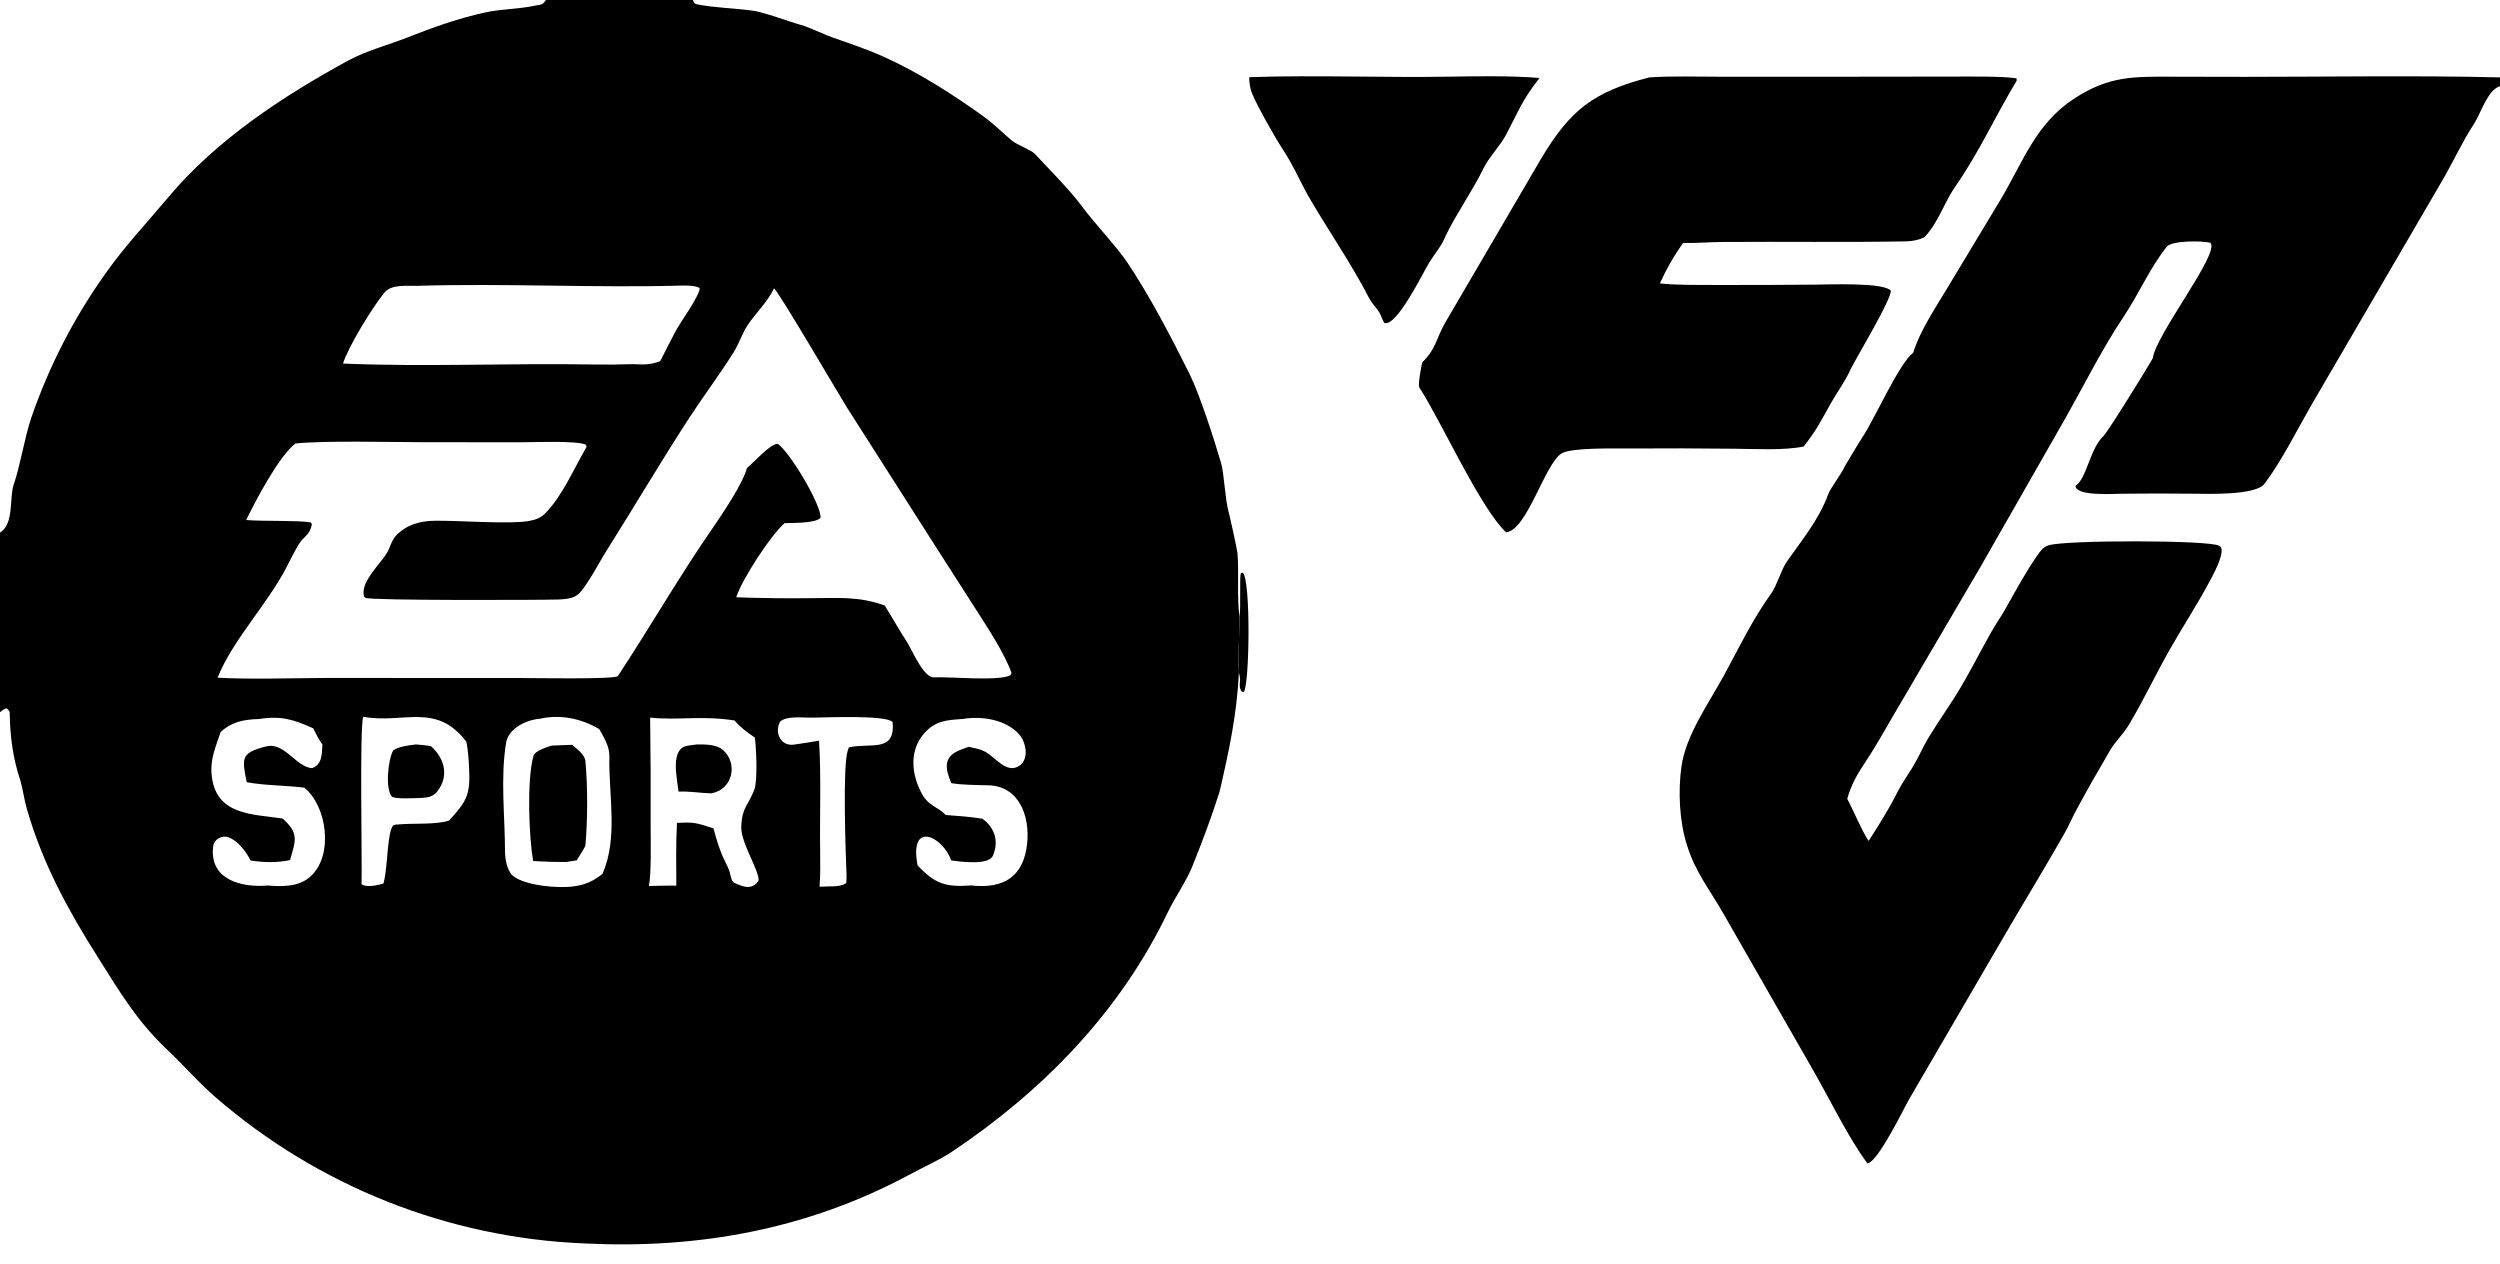
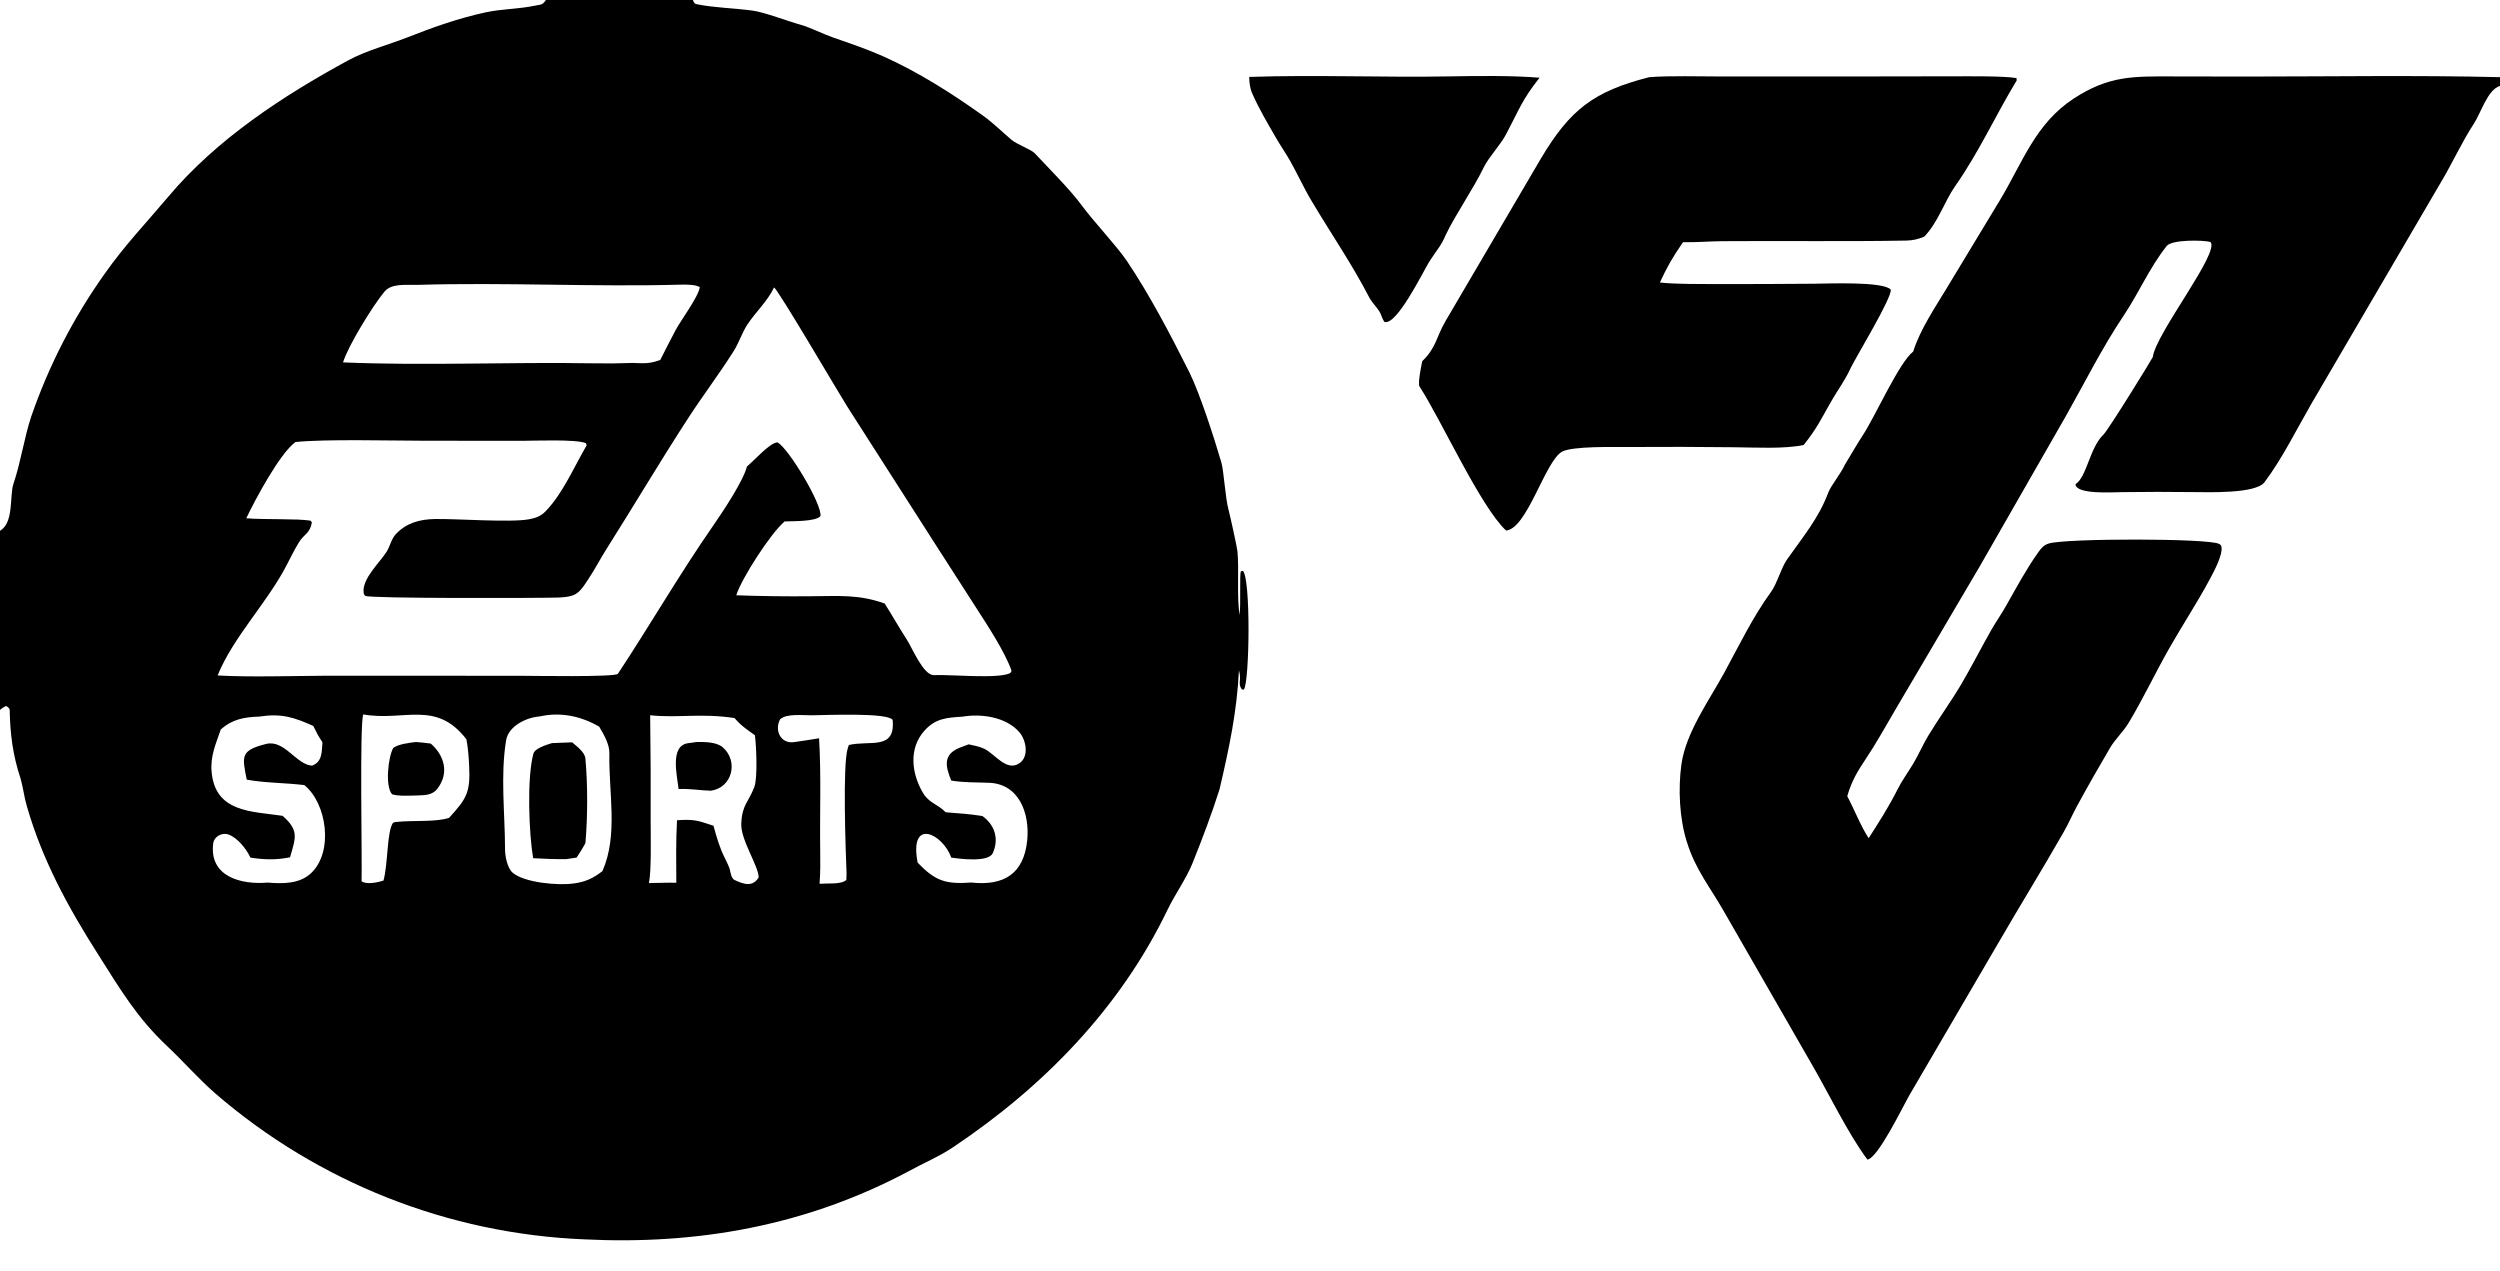
- <svg xmlns="http://www.w3.org/2000/svg" width="95" height="48" viewBox="0 0 95 48" fill="none">
-   <path d="M62.671 2.942C63.429 2.882 64.623 2.916 65.403 2.916L70.376 2.915L74.302 2.91C74.855 2.911 76.11 2.892 76.628 2.977L76.633 3.067C75.832 4.393 75.201 5.802 74.299 7.091C73.888 7.679 73.661 8.452 73.126 9.018C72.923 9.114 72.67 9.168 72.445 9.172C70.114 9.214 67.778 9.177 65.446 9.195C64.944 9.199 64.457 9.245 63.955 9.232C63.559 9.808 63.371 10.134 63.075 10.768C63.596 10.836 64.562 10.826 65.103 10.829C66.375 10.832 67.647 10.829 68.919 10.817C69.423 10.815 71.573 10.72 71.847 11.043C71.903 11.334 70.568 13.541 70.341 13.998C70.085 14.554 69.855 14.825 69.578 15.314C69.174 16.027 69.053 16.313 68.539 16.967C67.804 17.122 66.703 17.059 65.92 17.052C64.576 17.036 63.23 17.033 61.885 17.043C61.372 17.047 59.722 16.999 59.343 17.229C58.703 17.617 58.026 20.161 57.23 20.227C56.253 19.312 54.765 16.006 53.942 14.737C53.866 14.62 54.011 13.94 54.043 13.772C54.593 13.234 54.56 12.872 54.936 12.23L58.547 6.055C59.666 4.167 60.565 3.482 62.671 2.942Z" fill="currentColor" />
-   <path d="M47.471 2.933C49.987 2.846 52.559 2.957 55.081 2.913C56.174 2.894 57.419 2.877 58.503 2.962C57.826 3.826 57.737 4.164 57.235 5.111C57.029 5.514 56.577 5.981 56.387 6.37C55.973 7.225 55.331 8.137 54.931 8.968C54.785 9.348 54.521 9.634 54.307 9.984C54.074 10.366 53.056 12.458 52.602 12.269C52.58 12.229 52.519 12.122 52.507 12.081C52.422 11.783 52.173 11.612 52.026 11.328C51.38 10.075 50.583 8.914 49.863 7.701C49.551 7.19 49.311 6.639 49.016 6.119C48.851 5.829 48.661 5.556 48.494 5.267C48.175 4.713 47.847 4.16 47.588 3.574C47.498 3.369 47.474 3.153 47.471 2.933Z" fill="currentColor" />
-   <path d="M20.746 0H26.329C26.37 0.09 26.372 0.141 26.482 0.163C27.124 0.294 27.969 0.317 28.599 0.405C29.063 0.469 29.958 0.816 30.435 0.947C30.753 1.034 31.293 1.304 31.644 1.426C32.276 1.646 32.941 1.87 33.552 2.144C34.889 2.743 36.181 3.568 37.369 4.421C37.734 4.683 38.098 5.043 38.443 5.336C38.639 5.502 39.189 5.702 39.321 5.844C39.858 6.424 40.662 7.224 41.116 7.844C41.561 8.451 42.439 9.381 42.819 9.945C43.678 11.223 44.497 12.794 45.19 14.183C45.595 14.997 46.148 16.73 46.409 17.624C46.505 17.949 46.561 18.992 46.682 19.433C46.738 19.634 47.009 20.862 47.024 21.022C47.088 21.714 46.994 22.764 47.105 23.451C47.094 23.924 47.045 25.146 47.079 25.556C47.002 27.141 46.704 28.537 46.342 30.089C46.045 31.034 45.678 32.002 45.31 32.92C45.085 33.481 44.642 34.111 44.376 34.666C42.565 38.447 39.639 41.445 36.187 43.757C35.677 44.099 35.06 44.358 34.521 44.658C30.667 46.718 26.536 47.468 22.189 47.25C17.03 47.037 12.094 45.078 8.186 41.692C7.536 41.125 6.974 40.474 6.359 39.893C5.189 38.788 4.562 37.706 3.72 36.377C2.583 34.581 1.613 32.802 1.02 30.734C0.92 30.405 0.876 30.008 0.777 29.673C0.49 28.813 0.383 27.991 0.368 27.086C0.367 26.995 0.297 26.956 0.233 26.915C0.127 26.963 0.093 26.993 0 27.064V20.238C0.538 19.919 0.357 18.9 0.513 18.441C0.786 17.636 0.924 16.664 1.186 15.882C1.854 13.937 2.798 12.098 3.988 10.422C4.756 9.331 5.545 8.511 6.388 7.504C8.224 5.312 10.747 3.655 13.239 2.297C13.91 1.931 14.761 1.707 15.471 1.428C16.457 1.039 17.417 0.695 18.456 0.469C19.058 0.339 19.714 0.347 20.32 0.217C20.564 0.165 20.6 0.209 20.746 0ZM11.227 16.854C10.617 17.304 9.696 19.051 9.357 19.761C10.05 19.817 11.281 19.766 11.801 19.85L11.852 19.916C11.771 20.359 11.56 20.34 11.346 20.696C11.189 20.957 11.038 21.261 10.897 21.535C10.166 22.964 8.862 24.281 8.268 25.752C9.451 25.822 11.119 25.768 12.337 25.762L19.72 25.764C20.193 25.764 23.39 25.824 23.48 25.689C24.713 23.816 25.837 21.859 27.118 20.013C27.47 19.504 28.247 18.335 28.382 17.788C28.69 17.528 29.272 16.864 29.546 16.866C29.968 17.101 31.239 19.22 31.177 19.677C30.998 19.891 30.104 19.868 29.815 19.88C29.289 20.328 28.18 22.043 27.977 22.697C28.933 22.731 29.89 22.742 30.847 22.73C31.879 22.728 32.628 22.654 33.617 23.009C33.891 23.437 34.184 23.966 34.439 24.354C34.662 24.691 35.087 25.76 35.494 25.739C36.066 25.708 37.949 25.896 38.393 25.66L38.439 25.58C38.192 24.855 37.512 23.826 37.092 23.168L35.562 20.78L32.188 15.491C31.872 14.987 29.569 11.042 29.412 10.957C29.161 11.489 28.724 11.882 28.404 12.366C28.195 12.681 28.083 13.062 27.878 13.388C27.332 14.255 26.712 15.076 26.154 15.937C25.083 17.589 24.085 19.282 23.035 20.948C22.801 21.319 22.603 21.709 22.36 22.076C22.207 22.306 22.035 22.609 21.761 22.702C21.59 22.76 21.395 22.774 21.216 22.781C20.563 22.804 14.059 22.823 13.889 22.719C13.83 22.684 13.823 22.642 13.816 22.578C13.761 22.058 14.433 21.444 14.688 21.038C14.822 20.826 14.867 20.551 15.039 20.365C15.441 19.933 15.957 19.797 16.527 19.788C17.398 19.775 19.383 19.929 20.105 19.797C20.362 19.75 20.557 19.677 20.74 19.486C21.396 18.801 21.813 17.793 22.293 16.978L22.261 16.896C21.889 16.739 20.345 16.805 19.843 16.806L16.101 16.804C14.882 16.803 12.314 16.735 11.227 16.854ZM13.034 13.815C16.167 13.949 19.383 13.794 22.523 13.851C23.016 13.86 23.544 13.855 24.035 13.838C24.481 13.85 24.667 13.878 25.089 13.724C25.278 13.35 25.48 12.949 25.675 12.582C25.865 12.224 26.551 11.298 26.592 10.949C26.44 10.848 26.085 10.847 25.9 10.852C22.577 10.945 19.174 10.759 15.857 10.862C15.42 10.87 14.874 10.797 14.607 11.121C14.155 11.668 13.225 13.19 13.034 13.815ZM21.816 33.679C22.243 33.623 22.555 33.477 22.892 33.21C23.5 31.837 23.122 30.203 23.156 28.726C23.164 28.372 22.944 28.006 22.771 27.707C22.091 27.305 21.301 27.136 20.519 27.312C20.014 27.348 19.322 27.672 19.231 28.227C19.011 29.58 19.189 31.016 19.191 32.381C19.192 32.642 19.276 33.093 19.479 33.27C19.921 33.657 21.231 33.77 21.816 33.679ZM24.658 33.667C24.992 33.662 25.369 33.648 25.7 33.655C25.695 32.858 25.683 32.068 25.725 31.271C26.373 31.23 26.49 31.274 27.112 31.48C27.232 31.914 27.344 32.321 27.548 32.724C27.616 32.858 27.683 32.999 27.731 33.142C27.758 33.266 27.791 33.489 27.907 33.546C28.256 33.716 28.605 33.829 28.829 33.449C28.825 33.017 28.142 32.018 28.168 31.405C28.199 30.665 28.438 30.602 28.664 30.006C28.796 29.657 28.738 28.413 28.684 28.029C28.371 27.805 28.165 27.672 27.912 27.378C26.636 27.18 25.755 27.383 24.706 27.269C24.724 28.627 24.73 29.985 24.724 31.343C24.724 31.887 24.757 33.196 24.658 33.667ZM9.517 32.697L9.508 32.678C9.353 32.355 9.031 31.948 8.69 31.82C8.434 31.723 8.134 31.892 8.101 32.158C7.94 33.448 9.211 33.735 10.168 33.649C10.734 33.696 11.373 33.704 11.811 33.296C12.689 32.479 12.42 30.621 11.562 29.931C10.846 29.843 10.035 29.849 9.376 29.724C9.198 28.829 9.128 28.61 10.114 28.363C10.808 28.189 11.256 29.151 11.856 29.19C12.25 29.048 12.225 28.662 12.253 28.299C12.092 28.057 12.028 27.934 11.903 27.677C11.168 27.346 10.686 27.19 9.852 27.322C9.282 27.339 8.822 27.418 8.387 27.813C8.201 28.369 7.99 28.815 8.04 29.418C8.173 30.991 9.59 30.931 10.737 31.104C11.367 31.661 11.239 31.925 11.022 32.684C10.506 32.79 10.037 32.778 9.517 32.697ZM31.124 28.146C31.209 29.547 31.145 30.995 31.166 32.398C31.172 32.809 31.176 33.286 31.143 33.694C31.476 33.67 31.975 33.727 32.161 33.545C32.163 33.477 32.171 33.374 32.17 33.308C32.139 32.496 32.01 29.116 32.217 28.515C32.23 28.477 32.242 28.44 32.255 28.402C33.054 28.213 34.034 28.621 33.919 27.443C33.716 27.161 31.389 27.266 30.918 27.27C30.501 27.28 29.893 27.188 29.644 27.424C29.423 27.825 29.652 28.366 30.171 28.295C30.491 28.251 30.806 28.199 31.124 28.146ZM36.58 27.322C35.979 27.361 35.544 27.383 35.117 27.87C34.529 28.539 34.638 29.471 35.053 30.199C35.3 30.632 35.607 30.633 35.938 30.97C36.431 31.005 36.839 31.034 37.331 31.111C37.809 31.456 37.967 31.985 37.725 32.526C37.562 32.89 36.46 32.742 36.147 32.697C35.826 31.785 34.538 31.152 34.868 32.885C35.538 33.594 35.938 33.716 36.912 33.647C38.13 33.78 38.905 33.328 39.033 32.037C39.136 31.012 38.729 29.863 37.543 29.841C37.109 29.83 36.569 29.832 36.147 29.759C35.925 29.217 35.822 28.766 36.477 28.502C36.587 28.458 36.697 28.417 36.809 28.378C37.005 28.419 37.214 28.46 37.391 28.542C37.804 28.734 38.248 29.447 38.748 29.09C39.113 28.83 38.99 28.206 38.731 27.91C38.231 27.34 37.301 27.197 36.58 27.322ZM15.064 31.335C15.695 31.269 16.568 31.351 17.065 31.18C17.72 30.456 17.881 30.226 17.826 29.191C17.809 28.85 17.788 28.533 17.724 28.188C16.571 26.673 15.349 27.515 13.804 27.238C13.659 27.61 13.766 32.808 13.739 33.595C13.916 33.741 14.37 33.638 14.572 33.572C14.747 32.93 14.7 31.698 14.934 31.372C14.979 31.355 15.027 31.326 15.064 31.335Z" fill="currentColor" />
-   <path d="M20.973 28.332L21.74 28.303C21.914 28.455 22.223 28.67 22.246 28.922C22.336 29.914 22.332 31.131 22.246 32.125C22.241 32.187 21.953 32.631 21.912 32.695L21.515 32.755C21.076 32.758 20.698 32.744 20.259 32.72C20.103 31.826 20.012 29.674 20.27 28.729C20.325 28.528 20.765 28.397 20.973 28.332Z" fill="currentColor" />
-   <path d="M26.473 28.289C26.779 28.285 27.223 28.283 27.463 28.49C28.066 29.011 27.839 30.027 27.01 30.148C26.581 30.133 26.239 30.065 25.785 30.081C25.729 29.565 25.445 28.427 26.147 28.334C26.254 28.32 26.366 28.302 26.473 28.289Z" fill="currentColor" />
-   <path d="M15.809 28.289C15.971 28.297 16.2 28.329 16.367 28.348C16.883 28.799 17.08 29.466 16.623 30.066C16.419 30.334 16.133 30.314 15.823 30.328C15.551 30.333 15.149 30.362 14.9 30.283C14.626 29.994 14.748 28.849 14.941 28.518C15.122 28.371 15.576 28.314 15.809 28.289Z" fill="currentColor" />
-   <path d="M72.701 13.403C72.966 12.554 73.539 11.717 74.003 10.937L76.012 7.603C76.857 6.192 77.344 4.716 78.794 3.763C80.144 2.875 81.068 2.911 82.597 2.915L85.327 2.92C88.505 2.919 91.832 2.863 95 2.941V3.274C94.529 3.414 94.275 4.304 94.007 4.714C93.57 5.381 93.225 6.14 92.829 6.823L87.839 15.381C87.277 16.354 86.719 17.495 86.049 18.385C85.711 18.834 83.875 18.764 83.356 18.761C82.449 18.75 81.54 18.75 80.633 18.762C80.31 18.765 78.87 18.863 78.87 18.459C79.291 18.201 79.416 17.054 79.924 16.58C80.109 16.407 81.801 13.65 81.806 13.613C81.918 12.716 84.38 9.6 83.995 9.225C83.705 9.148 82.535 9.132 82.337 9.375C81.685 10.196 81.276 11.171 80.693 12.042C79.895 13.235 79.22 14.586 78.515 15.84L75.236 21.581L72.001 27.097C71.641 27.706 71.291 28.349 70.899 28.935C70.575 29.42 70.356 29.794 70.195 30.355C70.443 30.819 70.741 31.563 71.009 31.955C71.404 31.337 71.767 30.77 72.096 30.113C72.27 29.764 72.498 29.454 72.699 29.12C72.909 28.772 73.065 28.394 73.275 28.046C73.678 27.377 74.141 26.744 74.536 26.071C74.927 25.404 75.277 24.711 75.657 24.037C75.835 23.722 76.044 23.426 76.222 23.111C76.61 22.423 76.981 21.727 77.437 21.08C77.556 20.91 77.648 20.785 77.85 20.721C78.486 20.517 83.945 20.519 84.322 20.737C84.375 20.768 84.403 20.781 84.415 20.843C84.475 21.158 84.119 21.804 83.971 22.082C83.493 22.983 82.918 23.854 82.416 24.744C81.893 25.672 81.434 26.649 80.885 27.563C80.681 27.901 80.381 28.174 80.181 28.516C79.757 29.238 79.334 29.979 78.935 30.714C78.758 31.04 78.613 31.383 78.43 31.705C77.619 33.131 76.757 34.528 75.937 35.948L72.562 41.744C72.329 42.144 71.367 44.155 70.962 44.209C70.223 43.221 69.459 41.621 68.805 40.504L65.5 34.736C64.997 33.843 64.424 33.154 64.105 32.114C63.816 31.218 63.764 30.065 63.894 29.136C64.062 27.933 64.934 26.723 65.5 25.684C66.08 24.62 66.59 23.545 67.305 22.553C67.529 22.244 67.677 21.662 67.904 21.335C68.506 20.47 69.101 19.777 69.474 18.779C69.573 18.514 69.963 18.04 70.104 17.715C70.326 17.359 70.554 16.945 70.782 16.6C71.241 15.906 72.17 13.804 72.701 13.403Z" fill="currentColor" />
-   <path d="M47.105 23.451C47.154 23.06 47.099 21.94 47.151 21.78L47.227 21.763C47.534 22.036 47.484 26.008 47.266 26.292L47.186 26.282C47.02 26.033 47.193 25.971 47.079 25.556C47.045 25.146 47.094 23.924 47.105 23.451Z" fill="currentColor" />
+ <svg xmlns="http://www.w3.org/2000/svg" width="61" height="31" viewBox="0 0 61 31" fill="none">
+   <path d="M13.96 18.113C14.072 18.211 14.269 18.348 14.284 18.51C14.342 19.145 14.34 19.924 14.285 20.561C14.28 20.602 14.097 20.884 14.07 20.925L13.815 20.963C13.533 20.965 13.291 20.956 13.009 20.94C12.909 20.368 12.85 18.992 13.016 18.387C13.051 18.258 13.334 18.174 13.467 18.132L13.96 18.113Z" fill="currentColor" />
+   <path d="M16.999 18.105C17.196 18.103 17.48 18.102 17.634 18.233C18.021 18.567 17.876 19.217 17.344 19.294C17.068 19.285 16.848 19.241 16.558 19.252C16.521 18.922 16.339 18.193 16.79 18.134C16.858 18.125 16.931 18.114 16.999 18.105Z" fill="currentColor" />
+   <path d="M10.51 18.143C10.841 18.431 10.967 18.858 10.674 19.242C10.543 19.413 10.36 19.401 10.161 19.41C9.987 19.413 9.728 19.431 9.568 19.381C9.392 19.196 9.471 18.463 9.595 18.251C9.711 18.157 10.002 18.121 10.151 18.105C10.256 18.11 10.403 18.131 10.51 18.143Z" fill="currentColor" />
+   <path fill-rule="evenodd" clip-rule="evenodd" d="M16.906 0C16.933 0.058 16.935 0.09 17.005 0.104C17.417 0.188 17.96 0.203 18.364 0.259C18.662 0.3 19.237 0.523 19.543 0.606C19.747 0.662 20.094 0.834 20.319 0.912C20.725 1.053 21.152 1.197 21.545 1.372C22.403 1.755 23.233 2.283 23.995 2.829C24.23 2.997 24.463 3.228 24.685 3.415C24.811 3.521 25.163 3.649 25.248 3.74C25.593 4.111 26.11 4.623 26.401 5.02C26.687 5.408 27.25 6.004 27.494 6.365C28.046 7.183 28.572 8.188 29.017 9.077C29.277 9.598 29.632 10.707 29.8 11.279C29.861 11.487 29.898 12.155 29.976 12.437C30.011 12.566 30.185 13.352 30.194 13.454C30.236 13.897 30.175 14.569 30.246 15.009C30.278 14.759 30.243 14.043 30.276 13.94L30.325 13.928C30.522 14.103 30.49 16.645 30.35 16.827L30.299 16.82C30.192 16.661 30.303 16.622 30.23 16.355C30.181 17.37 29.989 18.263 29.757 19.257C29.567 19.861 29.33 20.482 29.094 21.069C28.95 21.428 28.665 21.831 28.494 22.186C27.331 24.606 25.453 26.525 23.236 28.005C22.908 28.224 22.512 28.389 22.166 28.581C19.691 29.899 17.039 30.38 14.248 30.24C10.935 30.104 7.766 28.849 5.257 26.683C4.84 26.32 4.479 25.903 4.084 25.531C3.332 24.824 2.93 24.131 2.39 23.281C1.659 22.132 1.036 20.993 0.655 19.67C0.591 19.459 0.563 19.205 0.5 18.99C0.316 18.44 0.247 17.914 0.237 17.335C0.236 17.277 0.191 17.252 0.149 17.226C0.082 17.256 0.06 17.276 0 17.321V12.952C0.346 12.748 0.229 12.095 0.329 11.802C0.505 11.287 0.594 10.665 0.762 10.164C1.191 8.919 1.797 7.742 2.561 6.67C3.054 5.971 3.561 5.447 4.103 4.803C5.281 3.4 6.901 2.339 8.501 1.47C8.932 1.236 9.479 1.093 9.935 0.914C10.568 0.665 11.184 0.445 11.852 0.301C12.238 0.217 12.659 0.221 13.048 0.139C13.204 0.105 13.227 0.134 13.321 0H16.906ZM14.622 17.732C14.185 17.475 13.678 17.367 13.176 17.48C12.852 17.502 12.407 17.71 12.349 18.065C12.207 18.931 12.322 19.851 12.323 20.725C12.324 20.891 12.378 21.18 12.508 21.293C12.792 21.54 13.633 21.613 14.009 21.555C14.283 21.519 14.483 21.426 14.699 21.255C15.089 20.377 14.848 19.33 14.869 18.385C14.874 18.158 14.733 17.924 14.622 17.732ZM15.864 17.452C15.876 18.321 15.88 19.191 15.876 20.06C15.876 20.408 15.897 21.245 15.834 21.547C16.048 21.544 16.29 21.534 16.502 21.539C16.499 21.029 16.491 20.523 16.519 20.014C16.934 19.987 17.01 20.015 17.409 20.148C17.486 20.425 17.558 20.686 17.689 20.943C17.733 21.029 17.776 21.12 17.807 21.211C17.824 21.291 17.845 21.433 17.92 21.47C18.144 21.578 18.368 21.651 18.512 21.407C18.509 21.131 18.07 20.491 18.087 20.099C18.107 19.626 18.26 19.585 18.405 19.204C18.49 18.981 18.454 18.184 18.419 17.939C18.218 17.795 18.085 17.71 17.923 17.521C17.103 17.395 16.538 17.525 15.864 17.452ZM21.78 17.564C21.65 17.383 20.157 17.45 19.854 17.452C19.586 17.459 19.195 17.401 19.035 17.551C18.893 17.808 19.04 18.154 19.373 18.108C19.578 18.08 19.781 18.047 19.985 18.014C20.04 18.91 20 19.837 20.013 20.735C20.017 20.998 20.019 21.303 19.997 21.564C20.211 21.548 20.532 21.585 20.651 21.469C20.653 21.425 20.657 21.36 20.656 21.317C20.636 20.798 20.554 18.634 20.688 18.249C20.696 18.225 20.703 18.201 20.712 18.178C21.225 18.056 21.854 18.317 21.78 17.564ZM7.644 17.713C7.171 17.501 6.862 17.401 6.326 17.485C5.96 17.497 5.665 17.548 5.386 17.801C5.266 18.156 5.13 18.442 5.163 18.828C5.248 19.834 6.158 19.795 6.895 19.906C7.299 20.263 7.217 20.432 7.077 20.918C6.746 20.986 6.445 20.978 6.111 20.926L6.105 20.914C6.006 20.708 5.799 20.446 5.58 20.364C5.415 20.303 5.224 20.411 5.202 20.581C5.099 21.407 5.915 21.59 6.529 21.535C6.893 21.565 7.303 21.571 7.585 21.31C8.148 20.787 7.975 19.598 7.425 19.156C6.965 19.1 6.444 19.104 6.021 19.023C5.906 18.451 5.862 18.311 6.494 18.152C6.94 18.041 7.228 18.657 7.613 18.682C7.866 18.591 7.85 18.344 7.868 18.111C7.765 17.957 7.724 17.877 7.644 17.713ZM8.864 17.432C8.771 17.67 8.839 20.997 8.822 21.501C8.935 21.594 9.228 21.529 9.357 21.486C9.47 21.076 9.439 20.287 9.589 20.078C9.618 20.067 9.65 20.049 9.674 20.055C10.079 20.012 10.639 20.064 10.958 19.955C11.379 19.492 11.482 19.344 11.447 18.683C11.436 18.464 11.422 18.261 11.381 18.04C10.64 17.071 9.856 17.609 8.864 17.432ZM24.87 17.862C24.549 17.497 23.952 17.407 23.489 17.486C23.103 17.511 22.823 17.525 22.549 17.837C22.172 18.265 22.242 18.861 22.509 19.327C22.667 19.604 22.864 19.605 23.076 19.82C23.393 19.843 23.655 19.862 23.971 19.911C24.277 20.132 24.379 20.471 24.224 20.816C24.119 21.049 23.412 20.955 23.211 20.926C23.005 20.342 22.178 19.937 22.39 21.046C22.82 21.5 23.077 21.578 23.701 21.534C24.484 21.619 24.981 21.33 25.064 20.504C25.129 19.848 24.868 19.112 24.107 19.099C23.829 19.091 23.481 19.093 23.211 19.046C23.068 18.699 23.002 18.41 23.423 18.241C23.493 18.213 23.564 18.187 23.636 18.162C23.762 18.189 23.896 18.214 24.01 18.267C24.275 18.389 24.56 18.846 24.881 18.618C25.115 18.452 25.036 18.052 24.87 17.862ZM18.887 7.013C18.726 7.353 18.445 7.604 18.239 7.914C18.105 8.116 18.033 8.36 17.901 8.568C17.551 9.123 17.152 9.648 16.794 10.199C16.106 11.257 15.466 12.341 14.792 13.406C14.642 13.644 14.514 13.893 14.357 14.128C14.259 14.275 14.149 14.47 13.973 14.529C13.863 14.566 13.738 14.576 13.623 14.58C13.202 14.595 9.027 14.606 8.918 14.54C8.881 14.517 8.876 14.491 8.872 14.45C8.837 14.118 9.267 13.725 9.432 13.465C9.518 13.329 9.547 13.153 9.657 13.034C9.915 12.758 10.247 12.67 10.612 12.664C11.172 12.655 12.447 12.755 12.91 12.67C13.075 12.64 13.2 12.593 13.317 12.471C13.739 12.032 14.007 11.388 14.315 10.866L14.295 10.813C14.056 10.713 13.063 10.755 12.741 10.756L10.339 10.754C9.557 10.753 7.907 10.71 7.209 10.786C6.818 11.075 6.226 12.192 6.009 12.646C6.454 12.683 7.244 12.65 7.578 12.704L7.61 12.746C7.559 13.03 7.423 13.017 7.286 13.245C7.185 13.412 7.088 13.607 6.998 13.782C6.529 14.697 5.691 15.54 5.31 16.481C6.069 16.526 7.14 16.492 7.922 16.488L12.663 16.489C12.969 16.489 15.02 16.527 15.077 16.44C15.869 15.242 16.591 13.99 17.413 12.809C17.639 12.483 18.137 11.734 18.225 11.384C18.422 11.217 18.796 10.792 18.973 10.794C19.244 10.945 20.059 12.3 20.02 12.593C19.905 12.73 19.33 12.715 19.145 12.723C18.807 13.009 18.096 14.107 17.965 14.525C18.579 14.547 19.193 14.555 19.808 14.548C20.47 14.546 20.951 14.498 21.586 14.726C21.762 14.999 21.95 15.338 22.114 15.586C22.257 15.802 22.53 16.487 22.792 16.473C23.159 16.453 24.367 16.573 24.652 16.422L24.683 16.371C24.524 15.907 24.087 15.248 23.817 14.827L22.835 13.299L20.669 9.914C20.466 9.592 18.991 7.074 18.887 7.013ZM16.631 6.945C14.497 7.005 12.312 6.886 10.182 6.951C9.901 6.956 9.551 6.91 9.38 7.117C9.09 7.468 8.492 8.442 8.37 8.842C10.382 8.928 12.447 8.829 14.463 8.865C14.779 8.871 15.118 8.868 15.434 8.856C15.72 8.864 15.839 8.882 16.11 8.783C16.231 8.544 16.361 8.288 16.486 8.053C16.608 7.823 17.049 7.23 17.075 7.007C16.977 6.943 16.749 6.942 16.631 6.945Z" fill="currentColor" />
+   <path d="M54.789 1.868C56.83 1.868 58.966 1.833 61 1.883V2.096C60.698 2.186 60.535 2.754 60.363 3.017C60.083 3.444 59.861 3.93 59.606 4.366L56.402 9.844C56.042 10.466 55.683 11.197 55.253 11.767C55.036 12.054 53.857 12.008 53.523 12.007C52.941 12 52.358 12 51.775 12.008C51.568 12.01 50.643 12.072 50.643 11.813C50.913 11.649 50.994 10.915 51.319 10.611C51.438 10.501 52.525 8.736 52.528 8.712C52.6 8.138 54.181 6.144 53.934 5.904C53.747 5.855 52.996 5.844 52.869 6C52.45 6.525 52.188 7.15 51.813 7.707C51.301 8.47 50.868 9.335 50.415 10.138L48.31 13.812L46.232 17.342C46.001 17.732 45.777 18.143 45.524 18.519C45.316 18.828 45.176 19.068 45.073 19.427C45.232 19.724 45.423 20.201 45.596 20.451C45.849 20.055 46.083 19.693 46.294 19.273C46.406 19.049 46.552 18.85 46.681 18.637C46.815 18.414 46.916 18.172 47.051 17.949C47.309 17.522 47.607 17.116 47.86 16.686C48.111 16.258 48.336 15.815 48.58 15.384C48.694 15.182 48.829 14.992 48.943 14.791C49.193 14.351 49.43 13.905 49.723 13.491C49.8 13.383 49.859 13.303 49.988 13.262C50.396 13.132 53.899 13.132 54.144 13.271C54.178 13.291 54.196 13.3 54.203 13.339C54.242 13.54 54.014 13.955 53.919 14.133C53.611 14.709 53.242 15.266 52.92 15.836C52.584 16.429 52.289 17.055 51.937 17.64C51.806 17.857 51.613 18.031 51.484 18.25C51.212 18.712 50.941 19.187 50.685 19.657C50.571 19.865 50.477 20.085 50.36 20.291C49.84 21.204 49.286 22.098 48.76 23.007L46.593 26.716C46.443 26.972 45.826 28.258 45.565 28.294C45.091 27.662 44.6 26.637 44.181 25.923L42.059 22.231C41.735 21.66 41.368 21.218 41.163 20.553C40.977 19.98 40.944 19.242 41.027 18.648C41.135 17.878 41.695 17.102 42.059 16.438C42.431 15.757 42.758 15.069 43.218 14.435C43.361 14.237 43.456 13.864 43.602 13.654C43.988 13.101 44.371 12.657 44.61 12.019C44.674 11.849 44.924 11.546 45.015 11.338C45.157 11.11 45.304 10.845 45.45 10.624C45.745 10.18 46.341 8.836 46.682 8.578C46.852 8.035 47.22 7.499 47.519 7L48.809 4.866C49.351 3.963 49.663 3.019 50.594 2.408C51.461 1.84 52.055 1.863 53.036 1.865L54.789 1.868Z" fill="currentColor" />
+   <path d="M41.996 1.866H45.19L47.71 1.862C48.065 1.863 48.87 1.851 49.203 1.905L49.207 1.963C48.693 2.812 48.287 3.713 47.708 4.538C47.444 4.914 47.299 5.409 46.955 5.771C46.825 5.833 46.662 5.868 46.518 5.87C45.02 5.897 43.521 5.873 42.023 5.885C41.701 5.887 41.389 5.917 41.066 5.909C40.812 6.277 40.691 6.486 40.501 6.892C40.835 6.935 41.457 6.929 41.804 6.931C42.62 6.933 43.437 6.93 44.254 6.923C44.579 6.921 45.958 6.861 46.134 7.067C46.17 7.254 45.312 8.667 45.167 8.959C45.003 9.315 44.855 9.488 44.677 9.801C44.417 10.257 44.34 10.44 44.01 10.858C43.538 10.958 42.831 10.918 42.328 10.913C41.465 10.903 40.601 10.901 39.737 10.907C39.408 10.91 38.348 10.879 38.105 11.026C37.694 11.275 37.259 12.903 36.748 12.945C36.121 12.36 35.165 10.243 34.637 9.432C34.589 9.356 34.681 8.922 34.702 8.814C35.055 8.47 35.034 8.238 35.275 7.827L37.594 3.875C38.312 2.667 38.89 2.228 40.241 1.883C40.728 1.844 41.495 1.866 41.996 1.866Z" fill="currentColor" />
+   <path d="M35.368 1.864C36.07 1.852 36.869 1.841 37.565 1.896C37.13 2.448 37.073 2.664 36.751 3.271C36.619 3.529 36.329 3.828 36.207 4.077C35.941 4.624 35.529 5.208 35.272 5.739C35.178 5.983 35.009 6.166 34.871 6.39C34.721 6.634 34.068 7.973 33.776 7.852C33.762 7.826 33.723 7.757 33.716 7.731C33.661 7.541 33.5 7.432 33.406 7.25C32.991 6.449 32.48 5.705 32.018 4.929C31.818 4.601 31.663 4.249 31.474 3.916C31.368 3.731 31.245 3.556 31.139 3.371C30.934 3.016 30.723 2.662 30.557 2.287C30.499 2.156 30.483 2.018 30.481 1.877C32.097 1.822 33.749 1.893 35.368 1.864Z" fill="currentColor" />
</svg>
